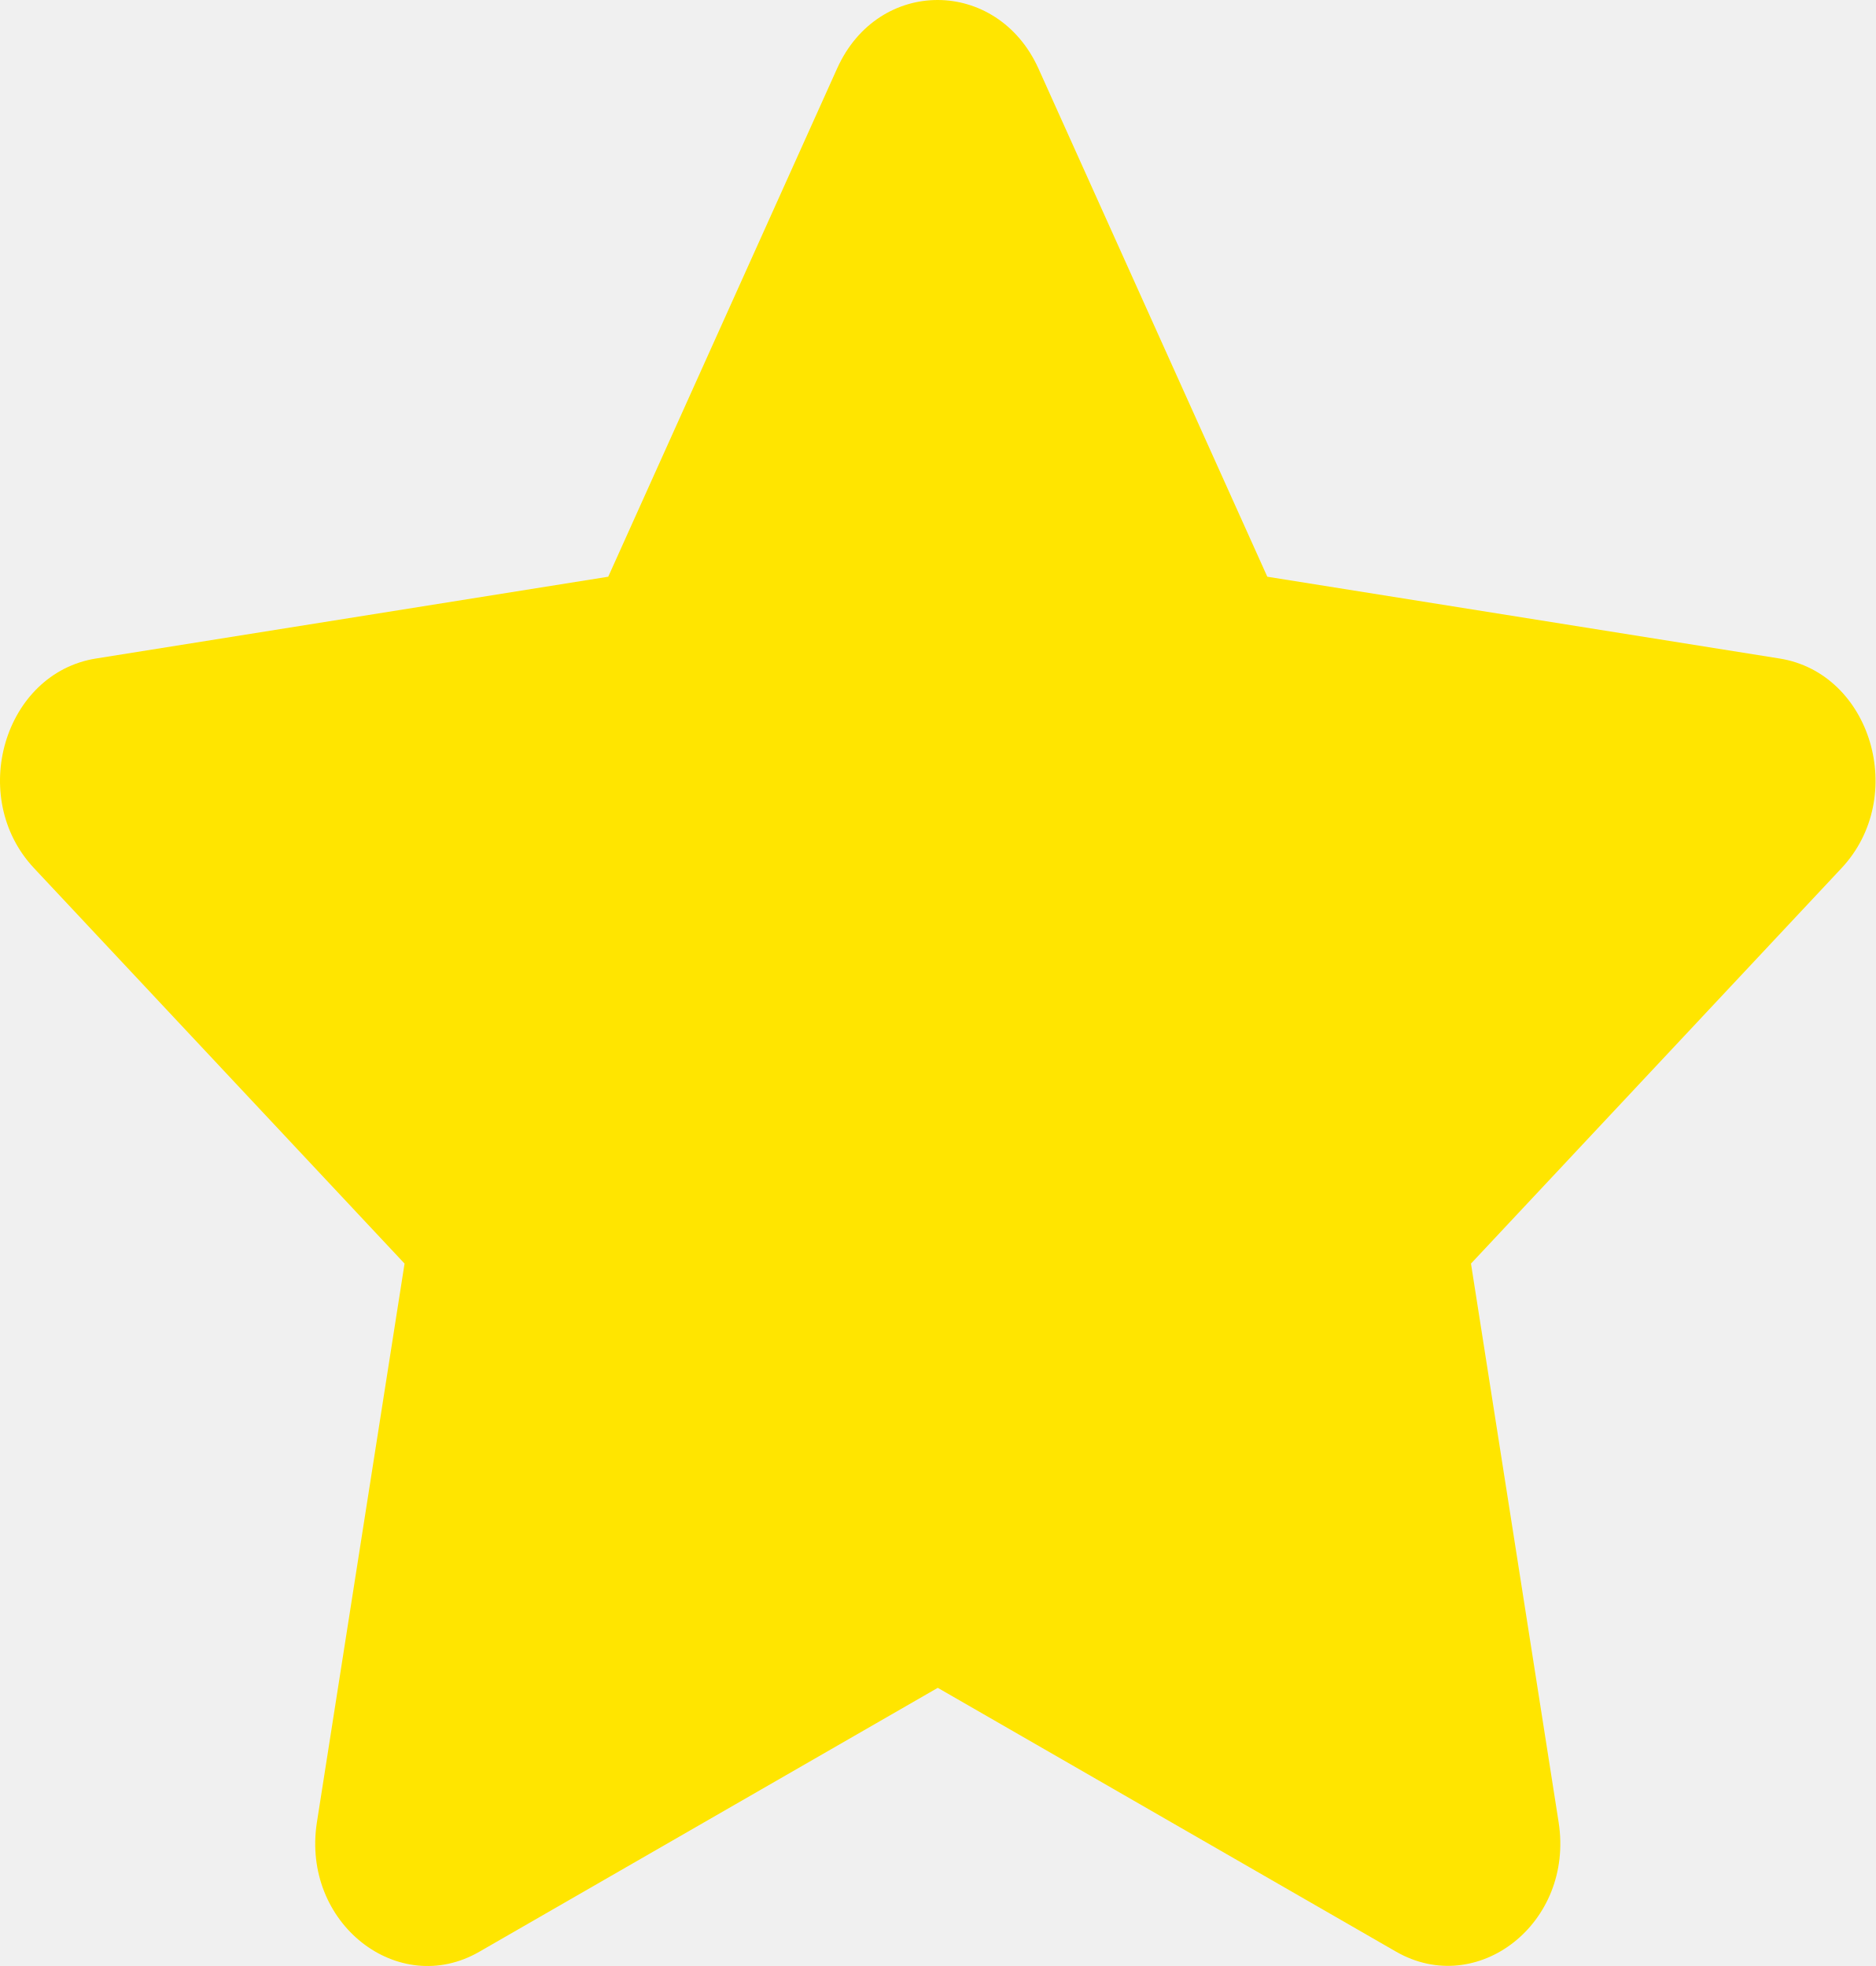
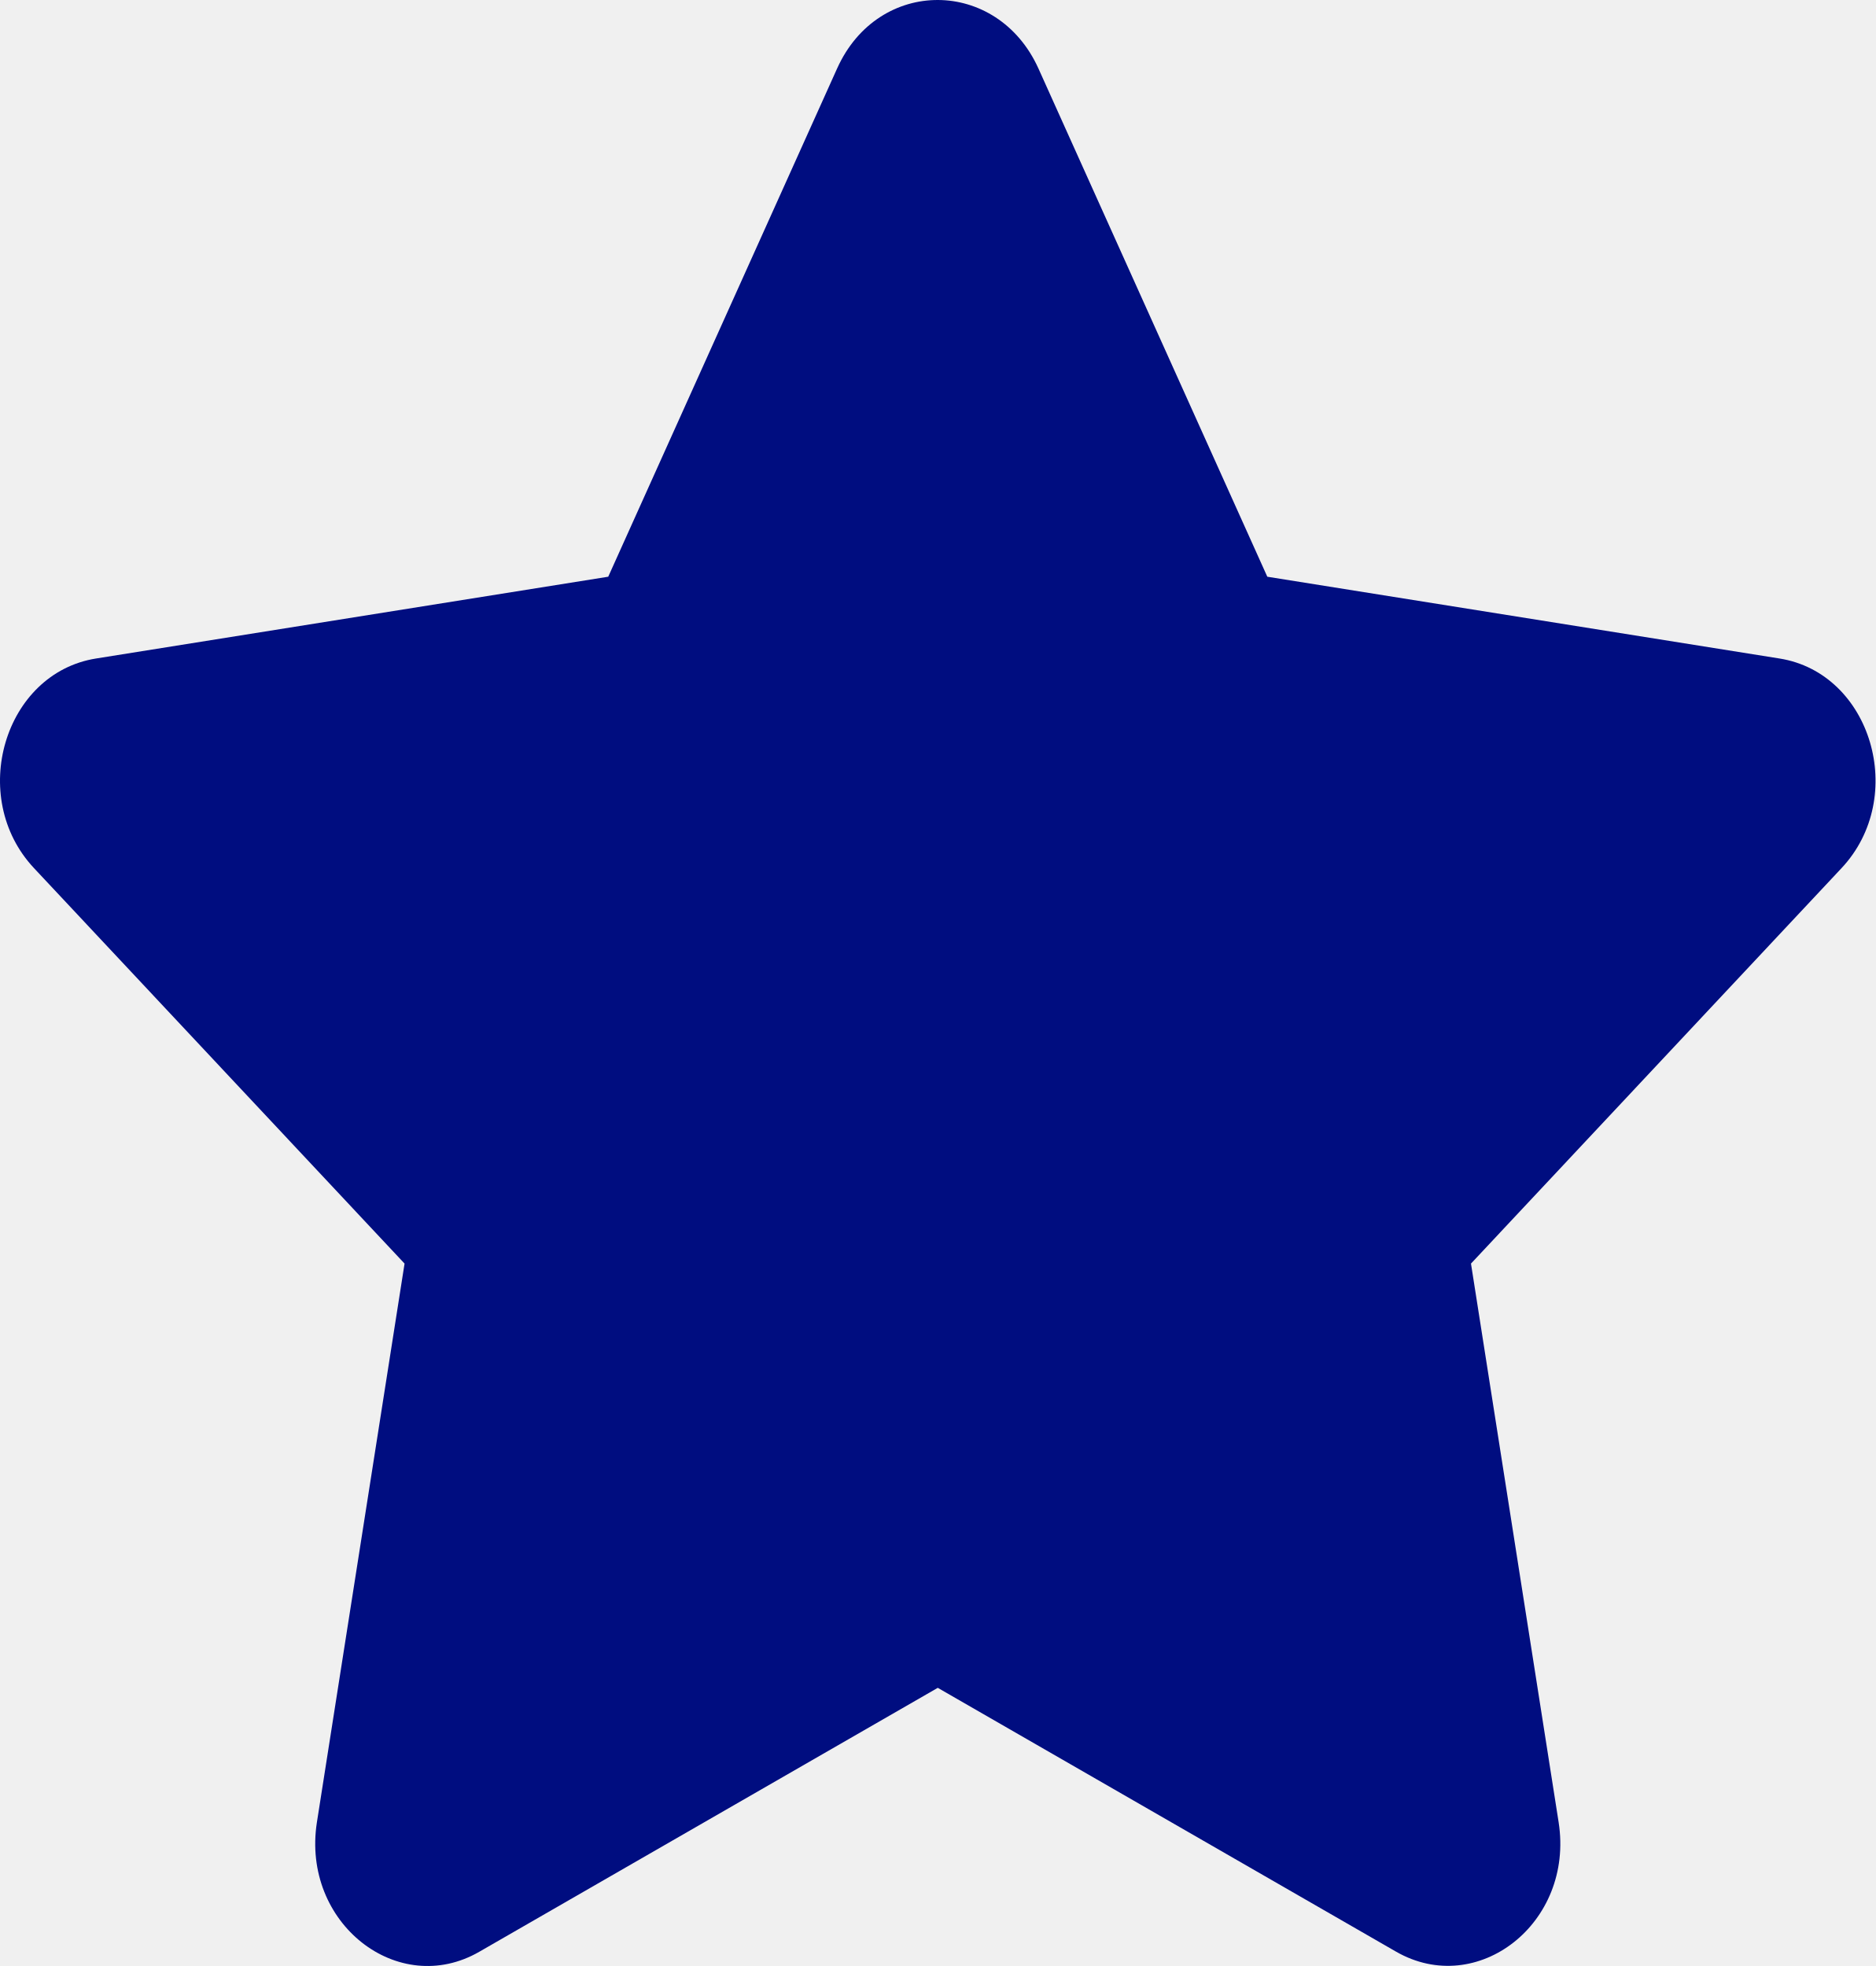
<svg xmlns="http://www.w3.org/2000/svg" width="557" height="584" viewBox="0 0 557 584" fill="none">
-   <path d="M248.62 20.315L180.635 171.315L28.527 195.607C1.25 199.941 -9.682 236.779 10.099 257.878L120.146 375.348L94.118 541.288C89.433 571.283 118.272 593.75 142.426 579.722L278.5 501.371L414.574 579.722C438.728 593.636 467.567 571.283 462.882 541.288L436.854 375.348L546.901 257.878C566.682 236.779 555.75 199.941 528.473 195.607L376.365 171.315L308.38 20.315C296.199 -6.6 260.905 -6.942 248.62 20.315Z" fill="#FFE500" />
+   <g clip-path="url(#clip0_84_278)">
+     <path d="M248.62 20.315L180.635 171.315L28.527 195.607C1.25 199.941 -9.682 236.779 10.099 257.878L120.146 375.348L94.118 541.288C89.433 571.283 118.272 593.75 142.426 579.722L278.5 501.371L414.574 579.722C438.728 593.636 467.567 571.283 462.882 541.288L436.854 375.348L546.901 257.878C566.682 236.779 555.75 199.941 528.473 195.607L376.365 171.315L308.38 20.315C296.199 -6.6 260.905 -6.942 248.62 20.315Z" fill="#000D80" />
+   </g>
+   <defs>
+     <clipPath id="clip0_84_278">
+       <rect width="557" height="584" fill="white" />
+     </clipPath>
+   </defs>
</svg>
